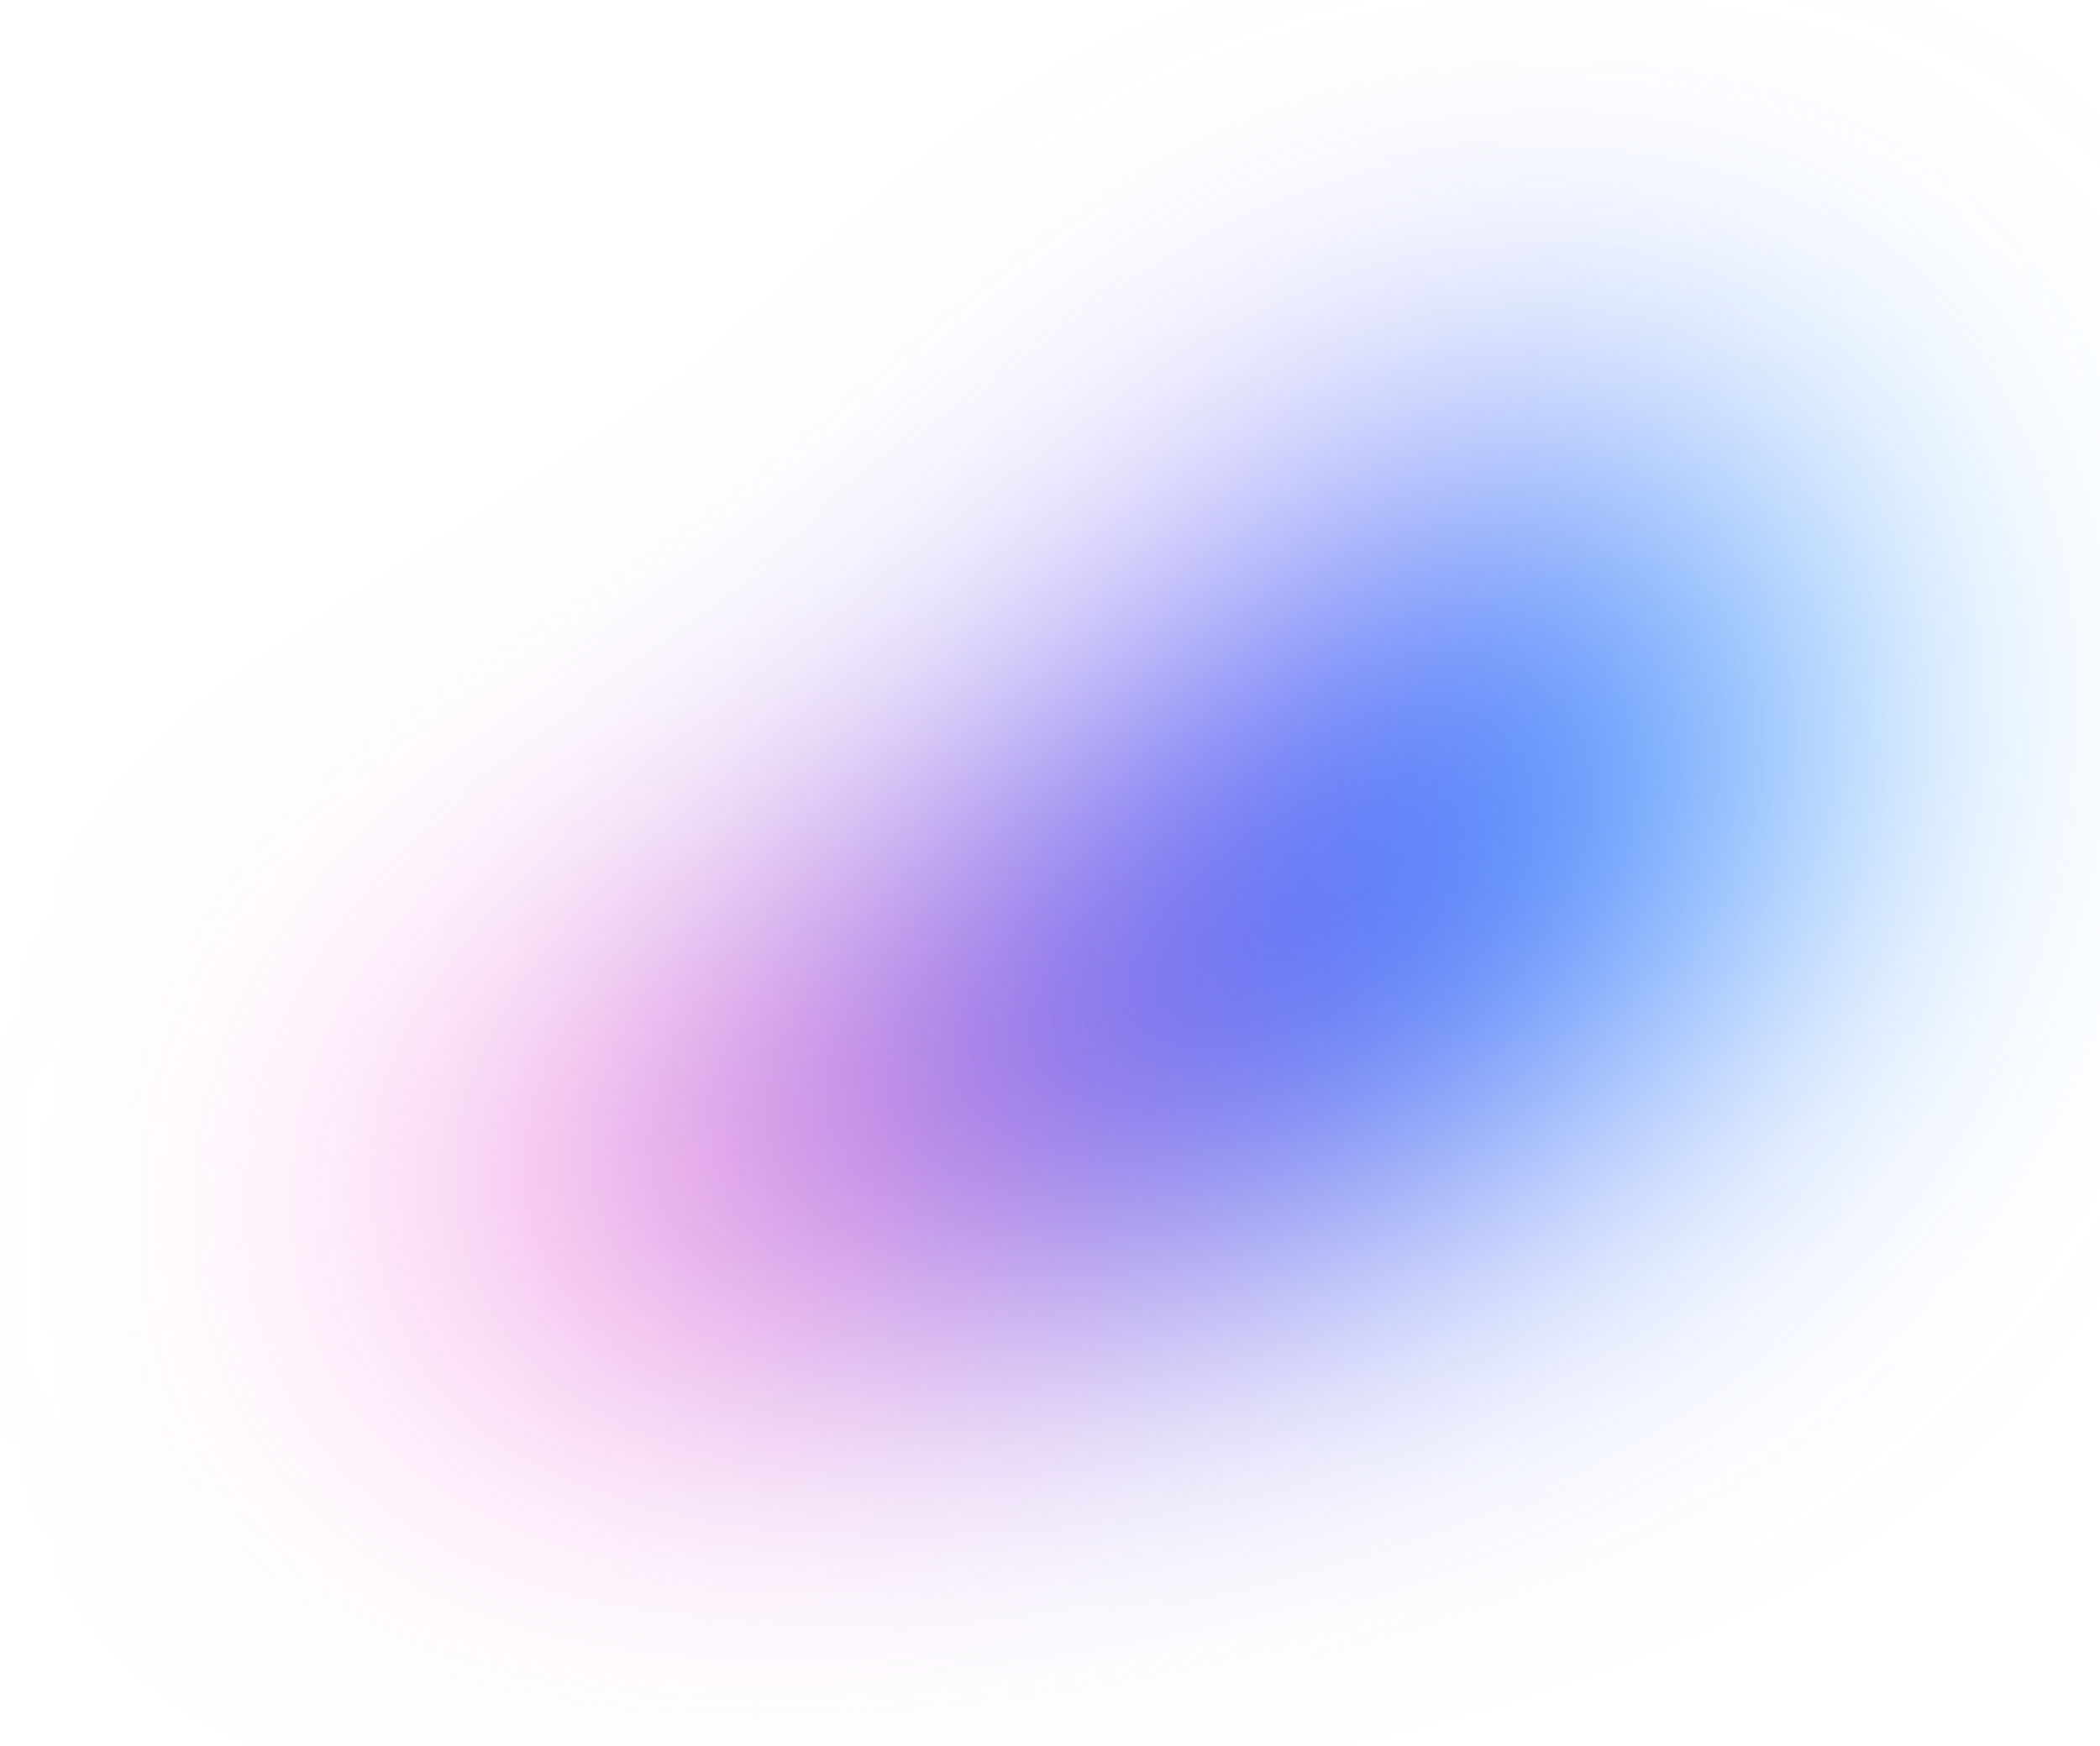
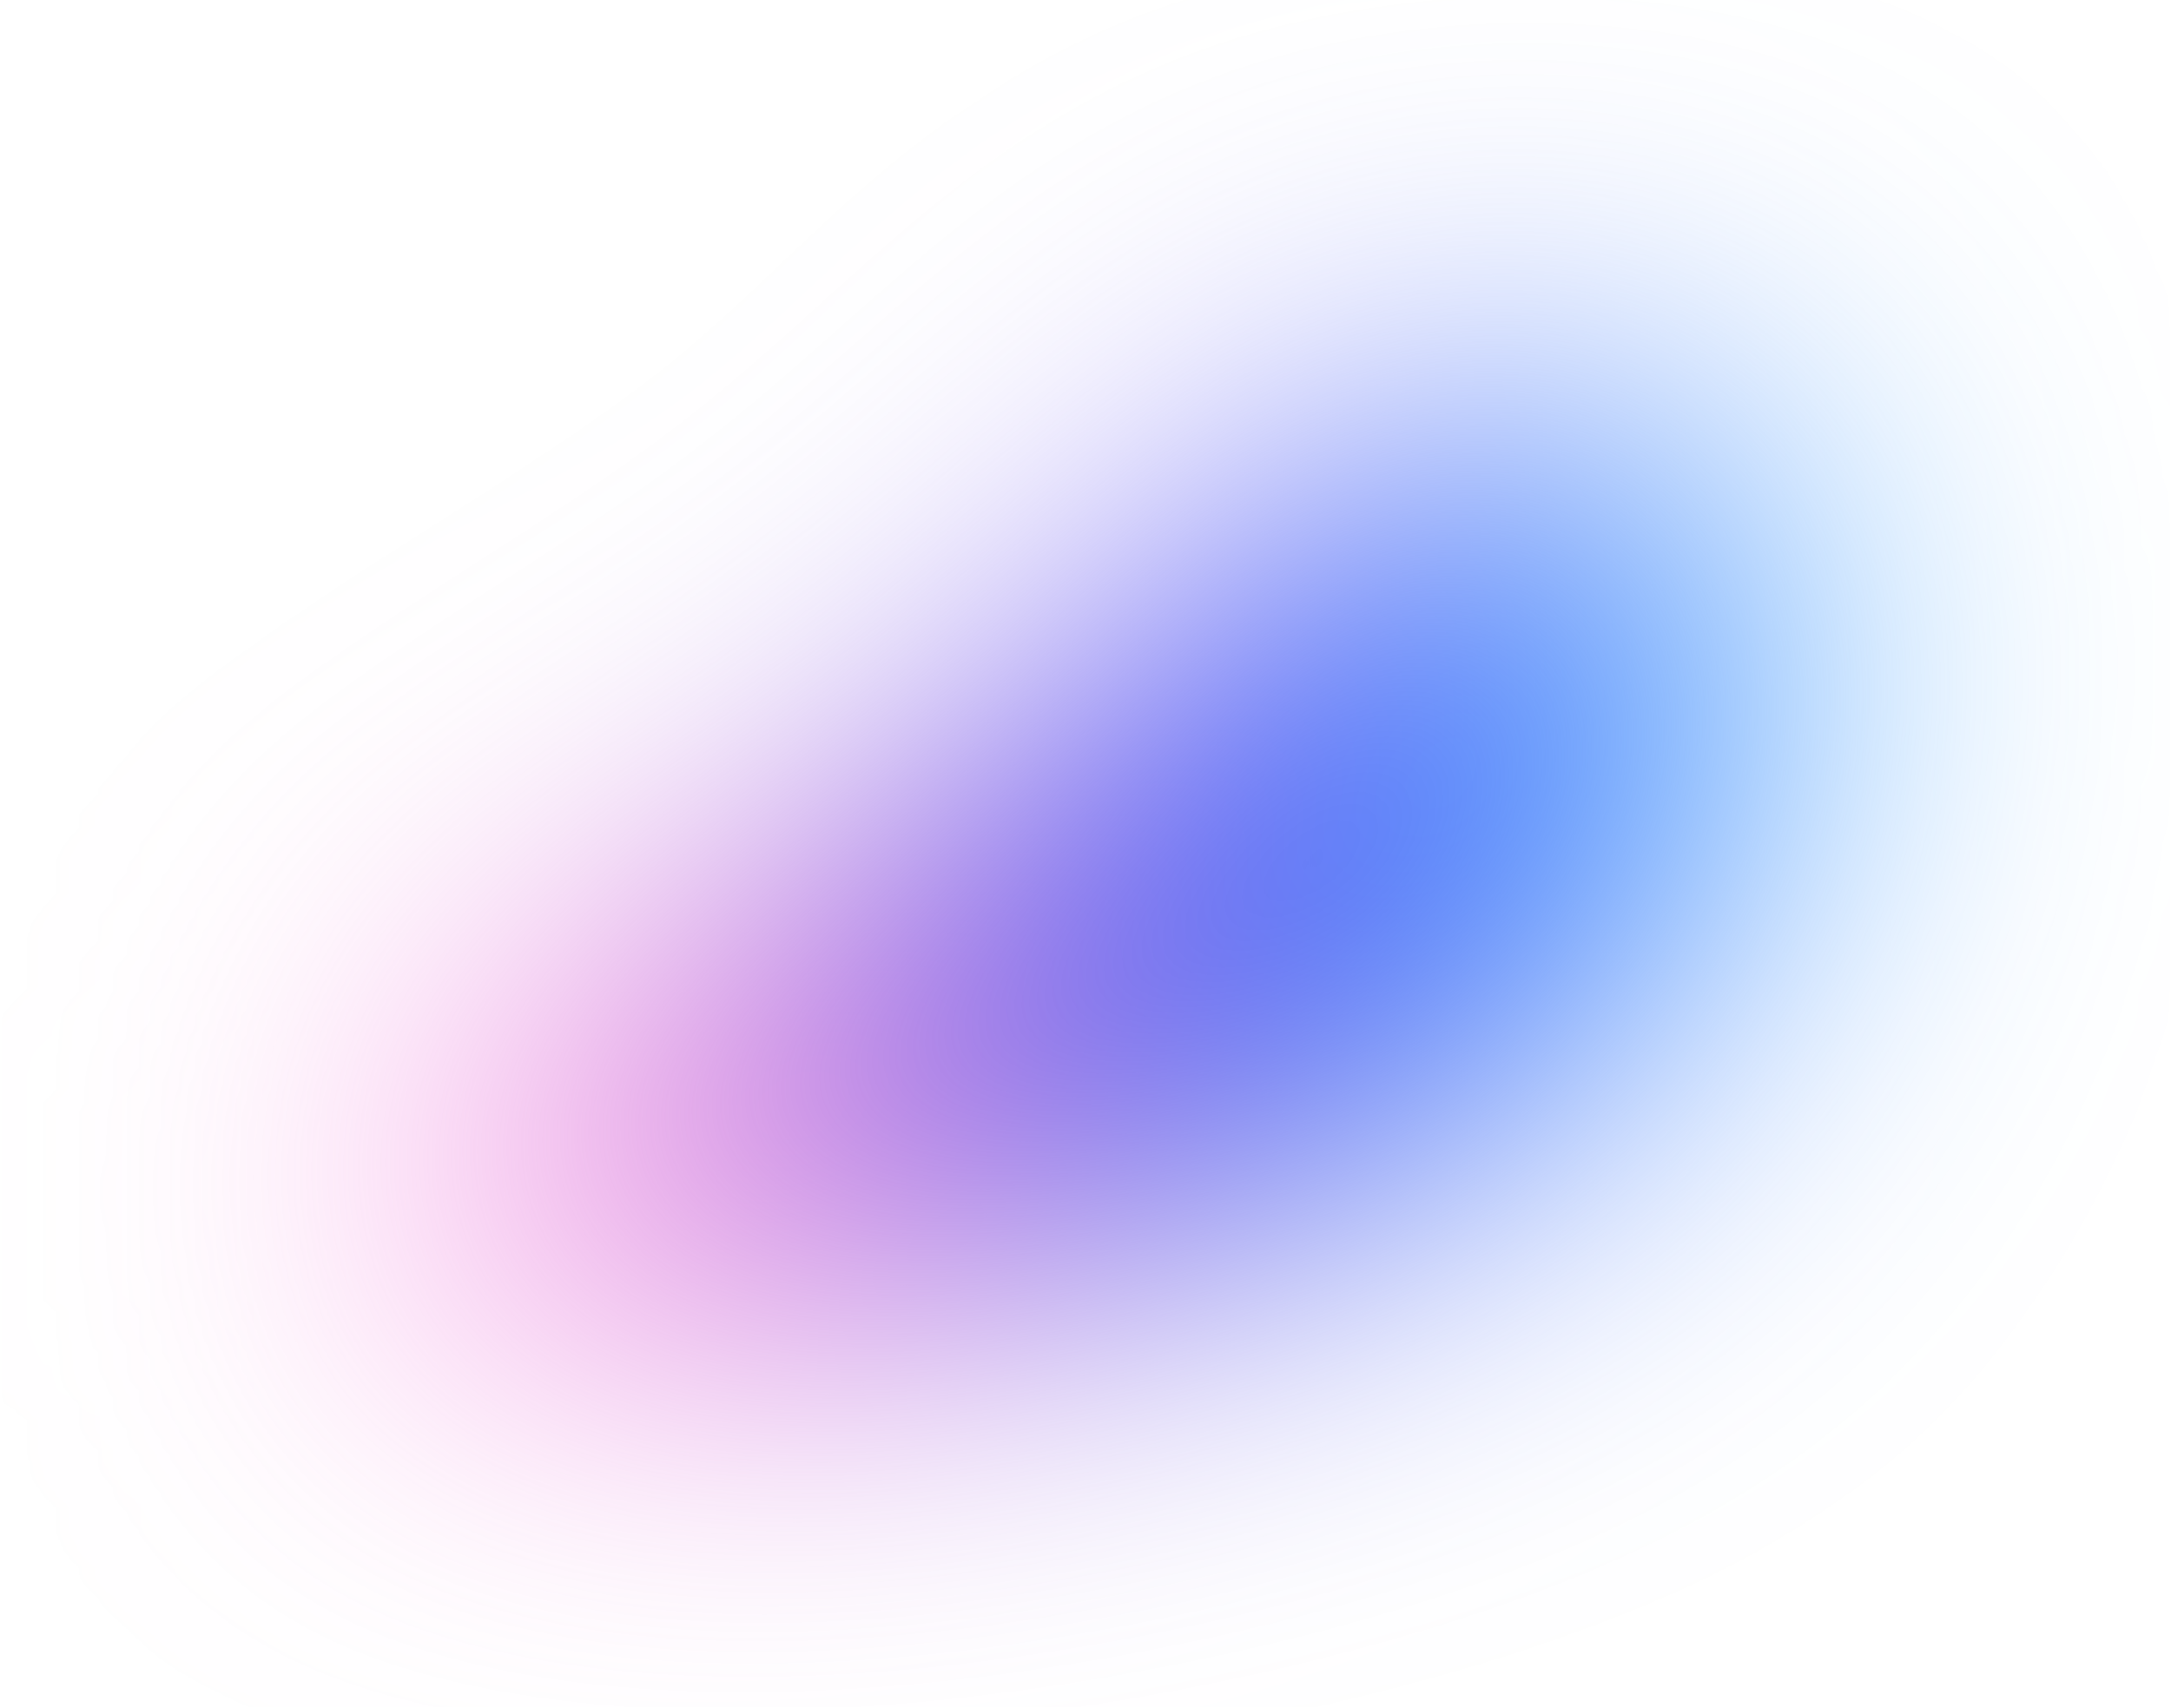
- <svg xmlns="http://www.w3.org/2000/svg" width="985" height="819" viewBox="0 0 985 819" fill="none">
+ <svg xmlns="http://www.w3.org/2000/svg" width="1041" height="819" viewBox="0 0 1041 819" fill="none">
  <g filter="url(#filter0_f_703_3720)">
-     <path d="M543.022 319.201C456.916 422.887 148.332 549.85 207.483 598.971C266.633 648.093 671.119 600.771 757.225 497.084C843.33 393.398 865.182 269.523 806.031 220.402C746.881 171.281 629.127 215.515 543.022 319.201Z" fill="#7098FF" />
-     <path d="M543.022 319.201C456.916 422.887 148.332 549.85 207.483 598.971C266.633 648.093 671.119 600.771 757.225 497.084C843.33 393.398 865.182 269.523 806.031 220.402C746.881 171.281 629.127 215.515 543.022 319.201Z" fill="url(#paint0_radial_703_3720)" />
-     <path d="M543.022 319.201C456.916 422.887 148.332 549.85 207.483 598.971C266.633 648.093 671.119 600.771 757.225 497.084C843.33 393.398 865.182 269.523 806.031 220.402C746.881 171.281 629.127 215.515 543.022 319.201Z" fill="url(#paint1_radial_703_3720)" />
-     <path d="M543.022 319.201C456.916 422.887 148.332 549.85 207.483 598.971C266.633 648.093 671.119 600.771 757.225 497.084C843.33 393.398 865.182 269.523 806.031 220.402C746.881 171.281 629.127 215.515 543.022 319.201Z" fill="url(#paint2_radial_703_3720)" />
-     <path d="M543.022 319.201C456.916 422.887 148.332 549.85 207.483 598.971C266.633 648.093 671.119 600.771 757.225 497.084C843.33 393.398 865.182 269.523 806.031 220.402C746.881 171.281 629.127 215.515 543.022 319.201Z" fill="url(#paint3_radial_703_3720)" />
-     <path d="M543.022 319.201C456.916 422.887 148.332 549.85 207.483 598.971C266.633 648.093 671.119 600.771 757.225 497.084C843.33 393.398 865.182 269.523 806.031 220.402C746.881 171.281 629.127 215.515 543.022 319.201Z" fill="url(#paint4_radial_703_3720)" />
-     <path d="M543.022 319.201C456.916 422.887 148.332 549.85 207.483 598.971C266.633 648.093 671.119 600.771 757.225 497.084C843.33 393.398 865.182 269.523 806.031 220.402C746.881 171.281 629.127 215.515 543.022 319.201Z" fill="url(#paint5_radial_703_3720)" />
-     <path d="M543.022 319.201C456.916 422.887 148.332 549.85 207.483 598.971C266.633 648.093 671.119 600.771 757.225 497.084C843.33 393.398 865.182 269.523 806.031 220.402C746.881 171.281 629.127 215.515 543.022 319.201Z" fill="url(#paint6_radial_703_3720)" />
+     <path d="M543.902 319.056C457.797 422.743 149.213 549.706 208.363 598.827C267.514 647.948 672 600.626 758.105 496.94C844.211 393.254 866.063 269.379 806.912 220.257C747.762 171.136 630.008 215.37 543.902 319.056Z" fill="#7098FF" />
+     <path d="M543.902 319.056C457.797 422.743 149.213 549.706 208.363 598.827C267.514 647.948 672 600.626 758.105 496.94C844.211 393.254 866.063 269.379 806.912 220.257C747.762 171.136 630.008 215.37 543.902 319.056Z" fill="url(#paint0_radial_703_3720)" />
+     <path d="M543.902 319.056C457.797 422.743 149.213 549.706 208.363 598.827C267.514 647.948 672 600.626 758.105 496.94C844.211 393.254 866.063 269.379 806.912 220.257C747.762 171.136 630.008 215.37 543.902 319.056Z" fill="url(#paint1_radial_703_3720)" />
+     <path d="M543.902 319.056C457.797 422.743 149.213 549.706 208.363 598.827C267.514 647.948 672 600.626 758.105 496.94C844.211 393.254 866.063 269.379 806.912 220.257C747.762 171.136 630.008 215.37 543.902 319.056Z" fill="url(#paint2_radial_703_3720)" />
+     <path d="M543.902 319.056C457.797 422.743 149.213 549.706 208.363 598.827C267.514 647.948 672 600.626 758.105 496.94C844.211 393.254 866.063 269.379 806.912 220.257C747.762 171.136 630.008 215.37 543.902 319.056Z" fill="url(#paint3_radial_703_3720)" />
+     <path d="M543.902 319.056C457.797 422.743 149.213 549.706 208.363 598.827C267.514 647.948 672 600.626 758.105 496.94C844.211 393.254 866.063 269.379 806.912 220.257C747.762 171.136 630.008 215.37 543.902 319.056Z" fill="url(#paint4_radial_703_3720)" />
+     <path d="M543.902 319.056C457.797 422.743 149.213 549.706 208.363 598.827C267.514 647.948 672 600.626 758.105 496.94C844.211 393.254 866.063 269.379 806.912 220.257C747.762 171.136 630.008 215.37 543.902 319.056Z" fill="url(#paint5_radial_703_3720)" />
+     <path d="M543.902 319.056C457.797 422.743 149.213 549.706 208.363 598.827C267.514 647.948 672 600.626 758.105 496.94C844.211 393.254 866.063 269.379 806.912 220.257C747.762 171.136 630.008 215.37 543.902 319.056Z" fill="url(#paint6_radial_703_3720)" />
  </g>
  <defs>
-     <filter id="filter0_f_703_3720" x="0.006" y="0.352" width="1039.29" height="818.105" filterUnits="userSpaceOnUse" color-interpolation-filters="sRGB">
+     <filter id="filter0_f_703_3720" x="0.887" y="0.207" width="1039.29" height="818.105" filterUnits="userSpaceOnUse" color-interpolation-filters="sRGB">
      <feFlood flood-opacity="0" result="BackgroundImageFix" />
      <feBlend mode="normal" in="SourceGraphic" in2="BackgroundImageFix" result="shape" />
      <feGaussianBlur stdDeviation="100" result="effect1_foregroundBlur_703_3720" />
    </filter>
-     <radialGradient id="paint0_radial_703_3720" cx="0" cy="0" r="1" gradientUnits="userSpaceOnUse" gradientTransform="translate(664.632 379.054) rotate(117.512) scale(268.738 167.489)">
+     <radialGradient id="paint0_radial_703_3720" cx="0" cy="0" r="1" gradientUnits="userSpaceOnUse" gradientTransform="translate(665.513 378.909) rotate(117.512) scale(268.738 167.489)">
      <stop offset="0.458" stop-color="#003FE1" stop-opacity="0" />
      <stop offset="0.932" stop-color="#003FE1" />
    </radialGradient>
-     <radialGradient id="paint1_radial_703_3720" cx="0" cy="0" r="1" gradientUnits="userSpaceOnUse" gradientTransform="translate(529.909 545.993) rotate(-82.8015) scale(284.35 335.654)">
+     <radialGradient id="paint1_radial_703_3720" cx="0" cy="0" r="1" gradientUnits="userSpaceOnUse" gradientTransform="translate(530.79 545.849) rotate(-82.8015) scale(284.35 335.654)">
      <stop stop-color="#003FE1" />
      <stop offset="1" stop-color="#003FE1" stop-opacity="0" />
    </radialGradient>
-     <radialGradient id="paint2_radial_703_3720" cx="0" cy="0" r="1" gradientUnits="userSpaceOnUse" gradientTransform="translate(601.121 257.357) rotate(117.562) scale(271.161 171.742)">
+     <radialGradient id="paint2_radial_703_3720" cx="0" cy="0" r="1" gradientUnits="userSpaceOnUse" gradientTransform="translate(602.002 257.213) rotate(117.562) scale(271.161 171.742)">
      <stop stop-color="#AD54F3" />
      <stop offset="0.971" stop-color="#AD54F3" stop-opacity="0" />
    </radialGradient>
-     <radialGradient id="paint3_radial_703_3720" cx="0" cy="0" r="1" gradientUnits="userSpaceOnUse" gradientTransform="translate(744.765 417.262) rotate(168.164) scale(320.617 304.016)">
+     <radialGradient id="paint3_radial_703_3720" cx="0" cy="0" r="1" gradientUnits="userSpaceOnUse" gradientTransform="translate(745.646 417.117) rotate(168.164) scale(320.617 304.016)">
      <stop stop-color="#3834FF" />
      <stop offset="1" stop-color="#3834FF" stop-opacity="0" />
    </radialGradient>
-     <radialGradient id="paint4_radial_703_3720" cx="0" cy="0" r="1" gradientUnits="userSpaceOnUse" gradientTransform="translate(730.969 205.603) rotate(116.916) scale(340.243 84.7453)">
+     <radialGradient id="paint4_radial_703_3720" cx="0" cy="0" r="1" gradientUnits="userSpaceOnUse" gradientTransform="translate(731.85 205.458) rotate(116.916) scale(340.243 84.7453)">
      <stop stop-color="#AD54F3" />
      <stop offset="1" stop-color="#AD54F3" stop-opacity="0" />
    </radialGradient>
-     <radialGradient id="paint5_radial_703_3720" cx="0" cy="0" r="1" gradientUnits="userSpaceOnUse" gradientTransform="translate(835.329 295.096) rotate(130.774) scale(401.979 205.044)">
+     <radialGradient id="paint5_radial_703_3720" cx="0" cy="0" r="1" gradientUnits="userSpaceOnUse" gradientTransform="translate(836.21 294.951) rotate(130.774) scale(401.979 205.044)">
      <stop stop-color="#00A3FF" />
      <stop offset="1" stop-color="#00A3FF" stop-opacity="0" />
    </radialGradient>
-     <radialGradient id="paint6_radial_703_3720" cx="0" cy="0" r="1" gradientUnits="userSpaceOnUse" gradientTransform="translate(748.786 355.524) rotate(143.288) scale(476.53 307.965)">
+     <radialGradient id="paint6_radial_703_3720" cx="0" cy="0" r="1" gradientUnits="userSpaceOnUse" gradientTransform="translate(749.666 355.379) rotate(143.288) scale(476.53 307.965)">
      <stop offset="0.411" stop-color="#F354D0" stop-opacity="0" />
      <stop offset="1" stop-color="#F354D0" />
    </radialGradient>
  </defs>
</svg>
